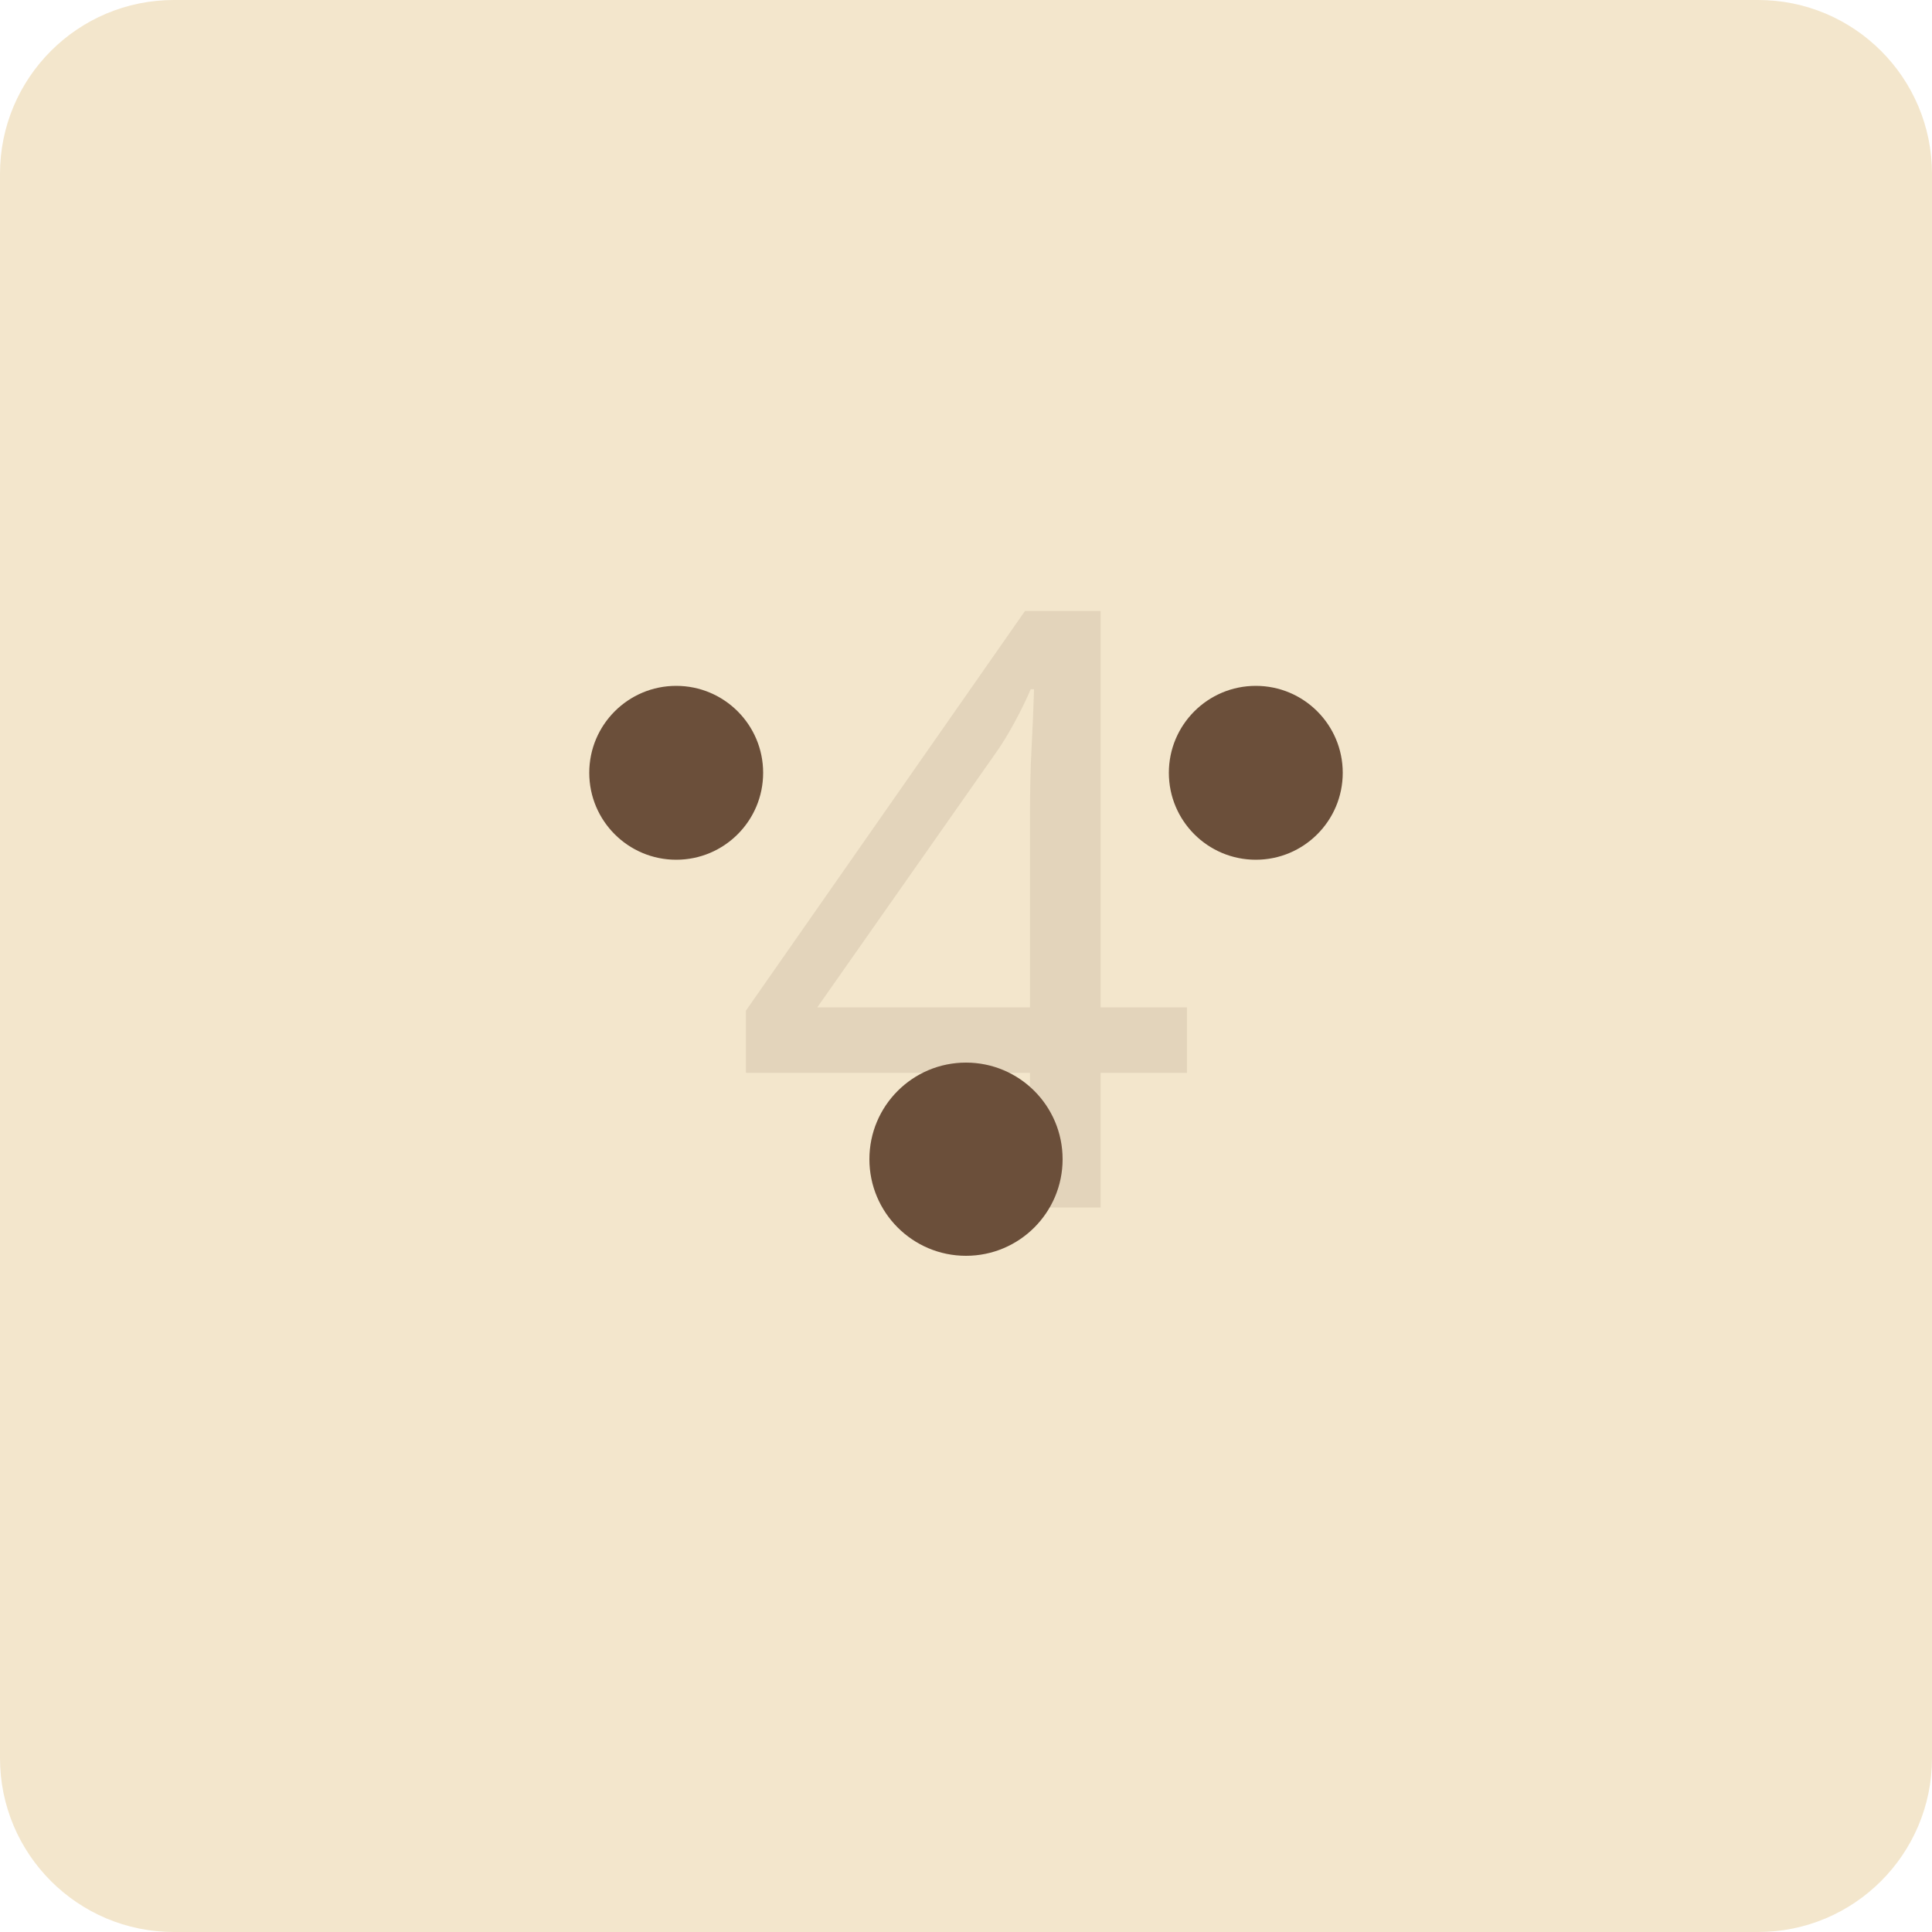
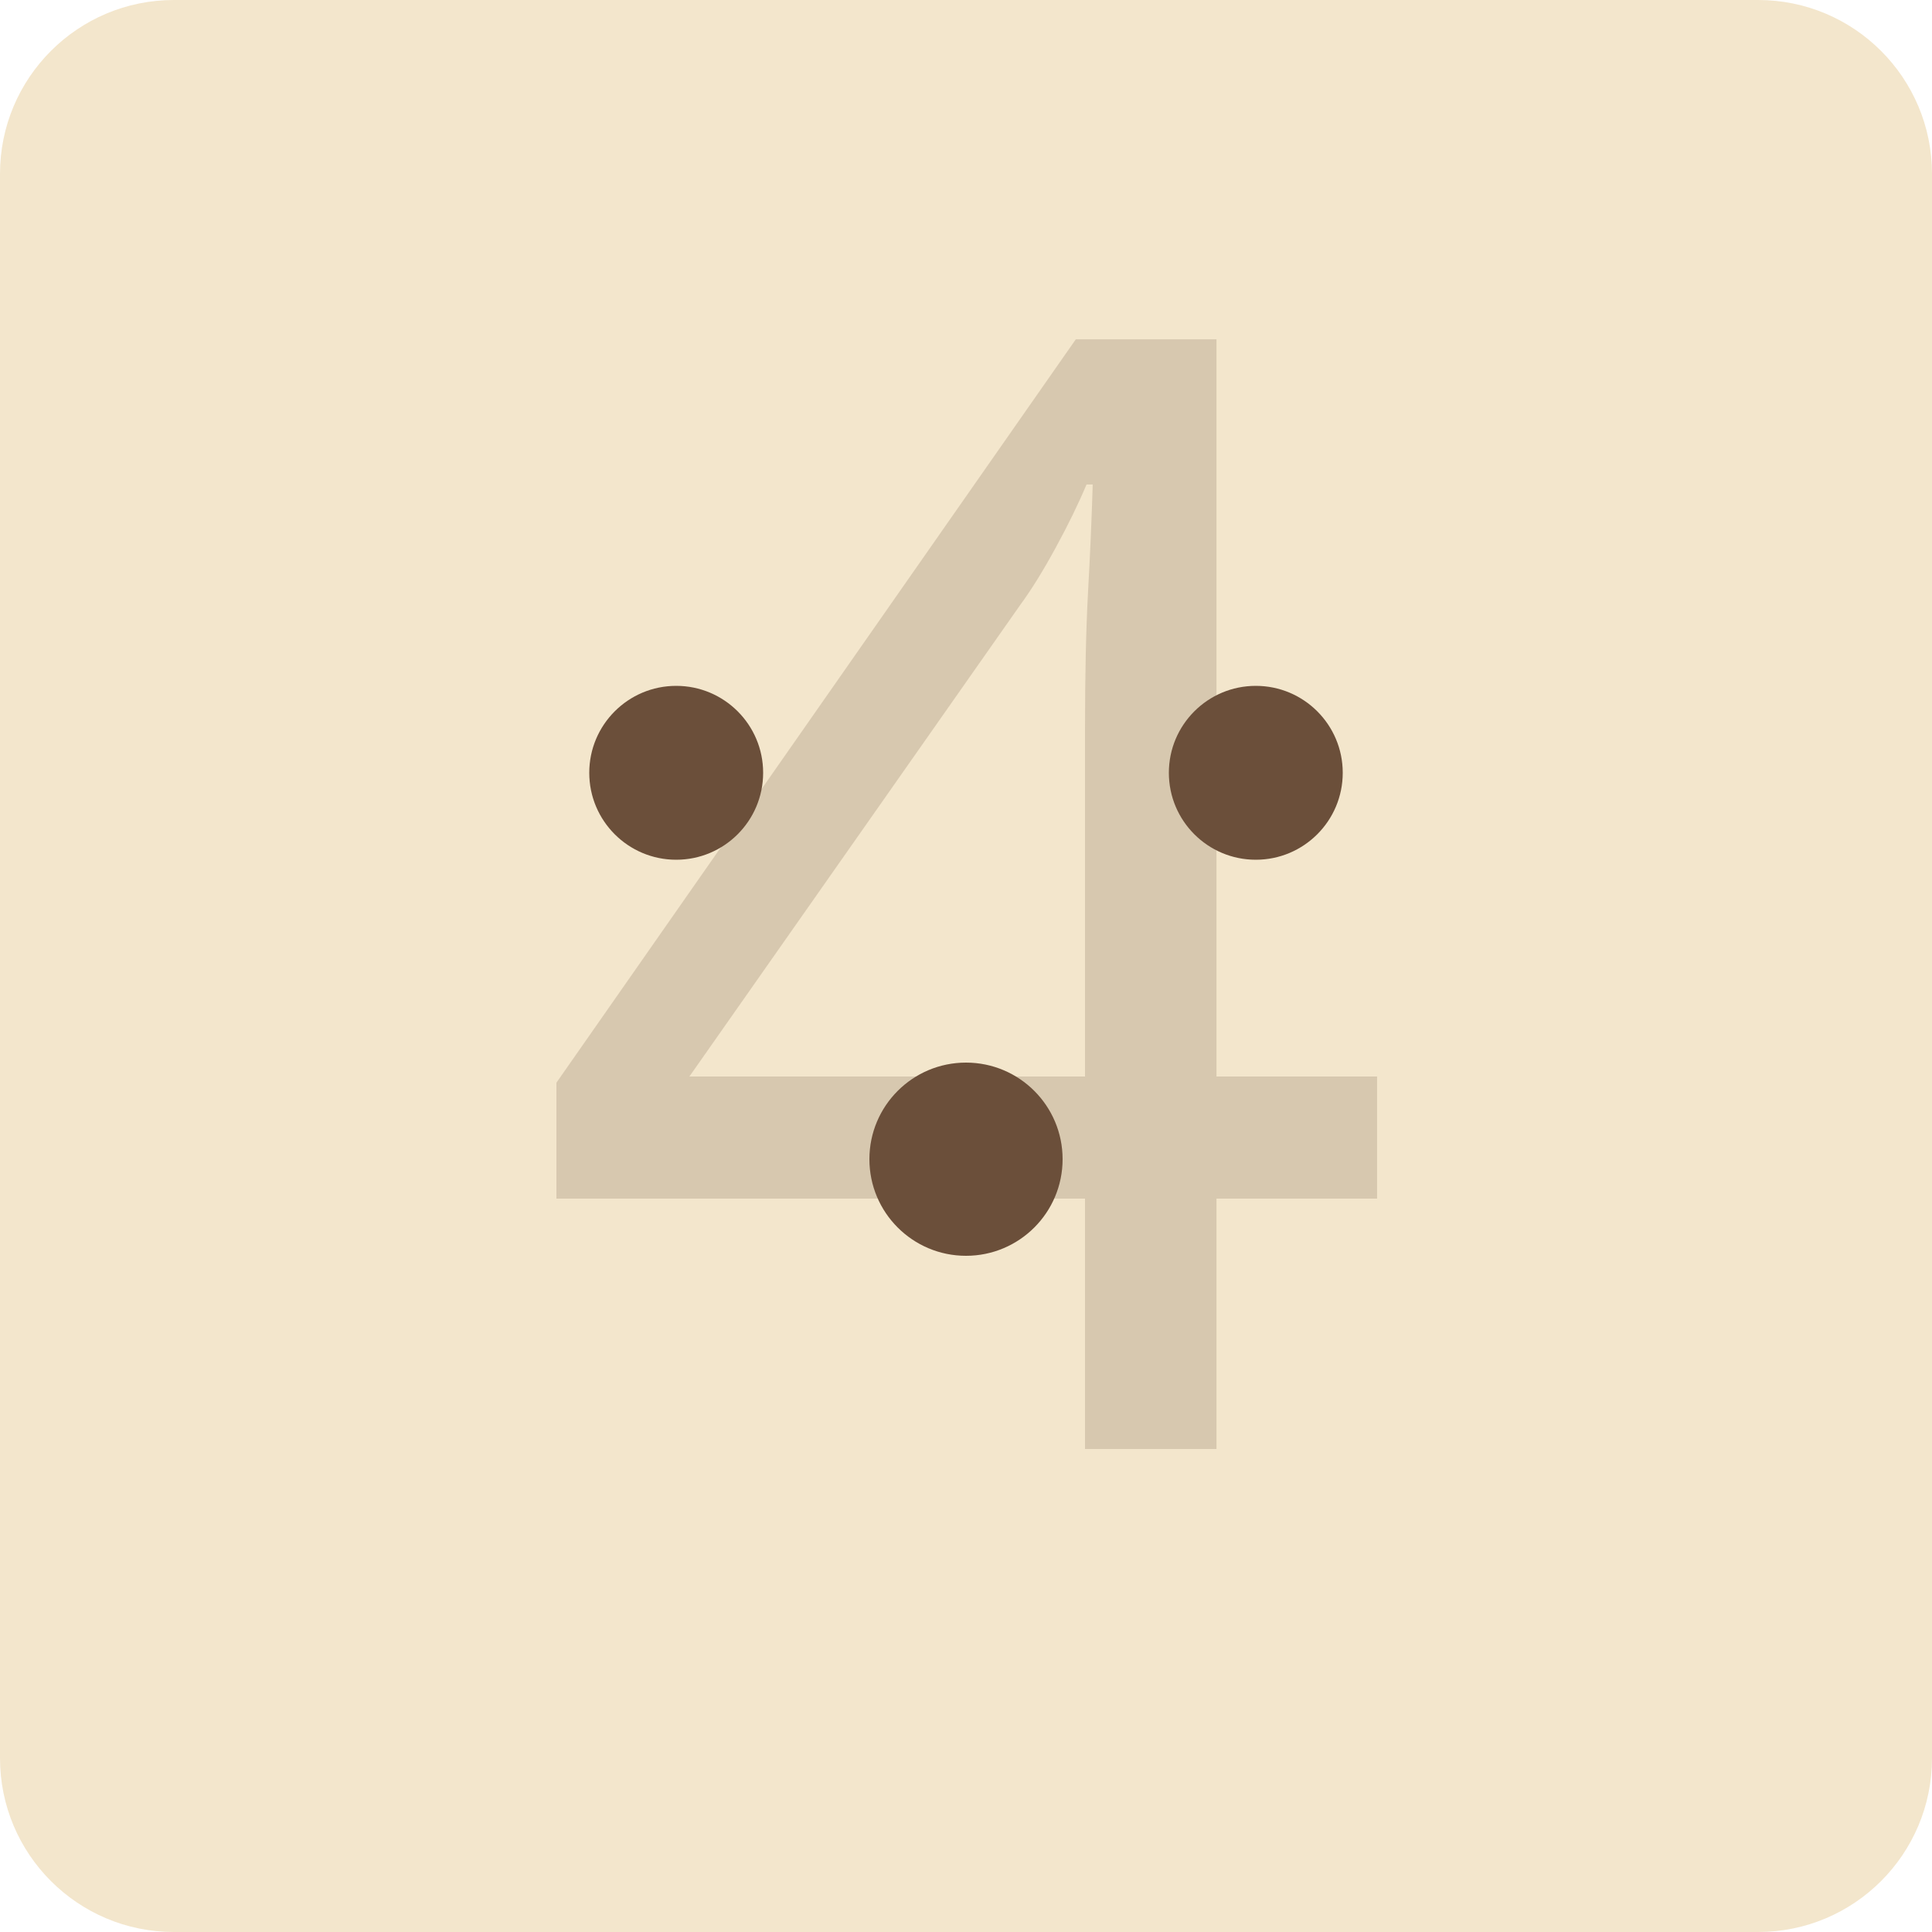
<svg xmlns="http://www.w3.org/2000/svg" viewBox="0 0 200 200">
  <rect x="0" y="0" width="200" height="200" rx="18" ry="18" fill="#f3e6cc" />
  <circle cx="70" cy="80" r="9" fill="#6b4f3a" />
  <circle cx="130" cy="80" r="9" fill="#6b4f3a" />
  <circle cx="100" cy="120" r="10" fill="#6b4f3a" />
-   <text x="100" y="125" font-size="86" font-family="sans-serif" fill="#6b4f3a" text-anchor="middle" opacity="0.12">4</text>
+   <text x="100" y="150" font-size="160" font-family="sans-serif" fill="#6b4f3a" text-anchor="middle" opacity="0.2">4</text>
</svg>
